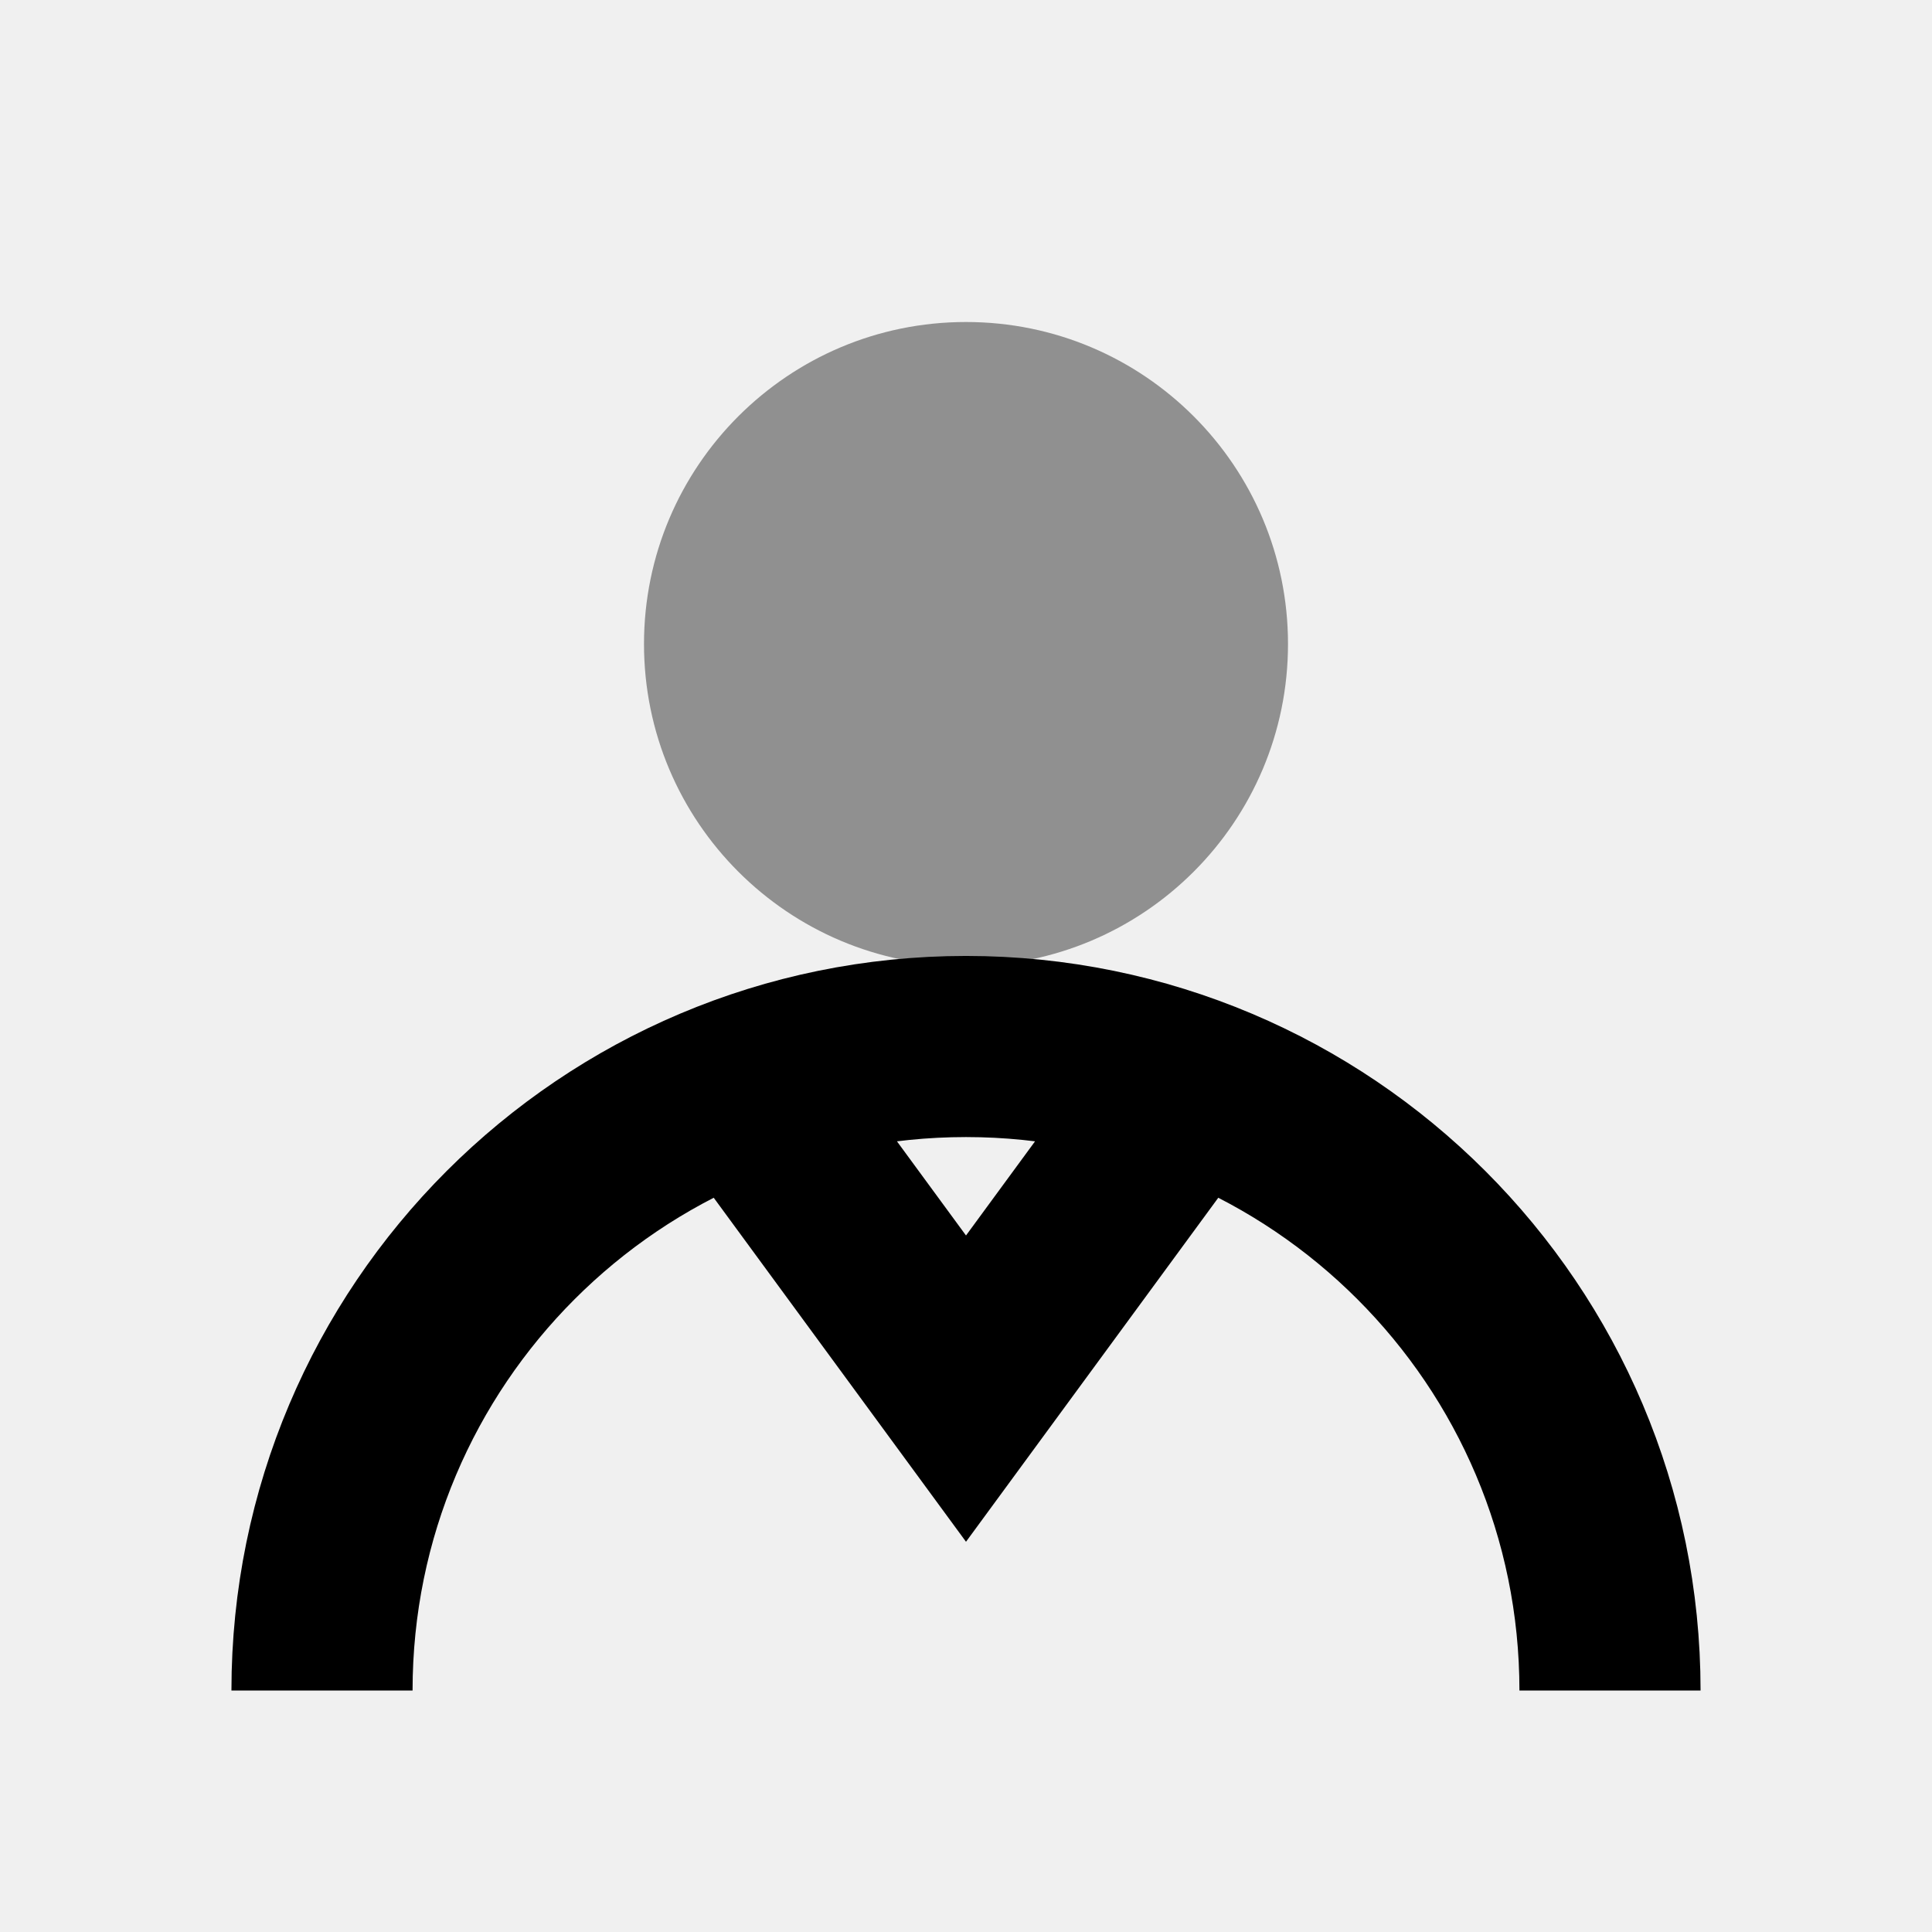
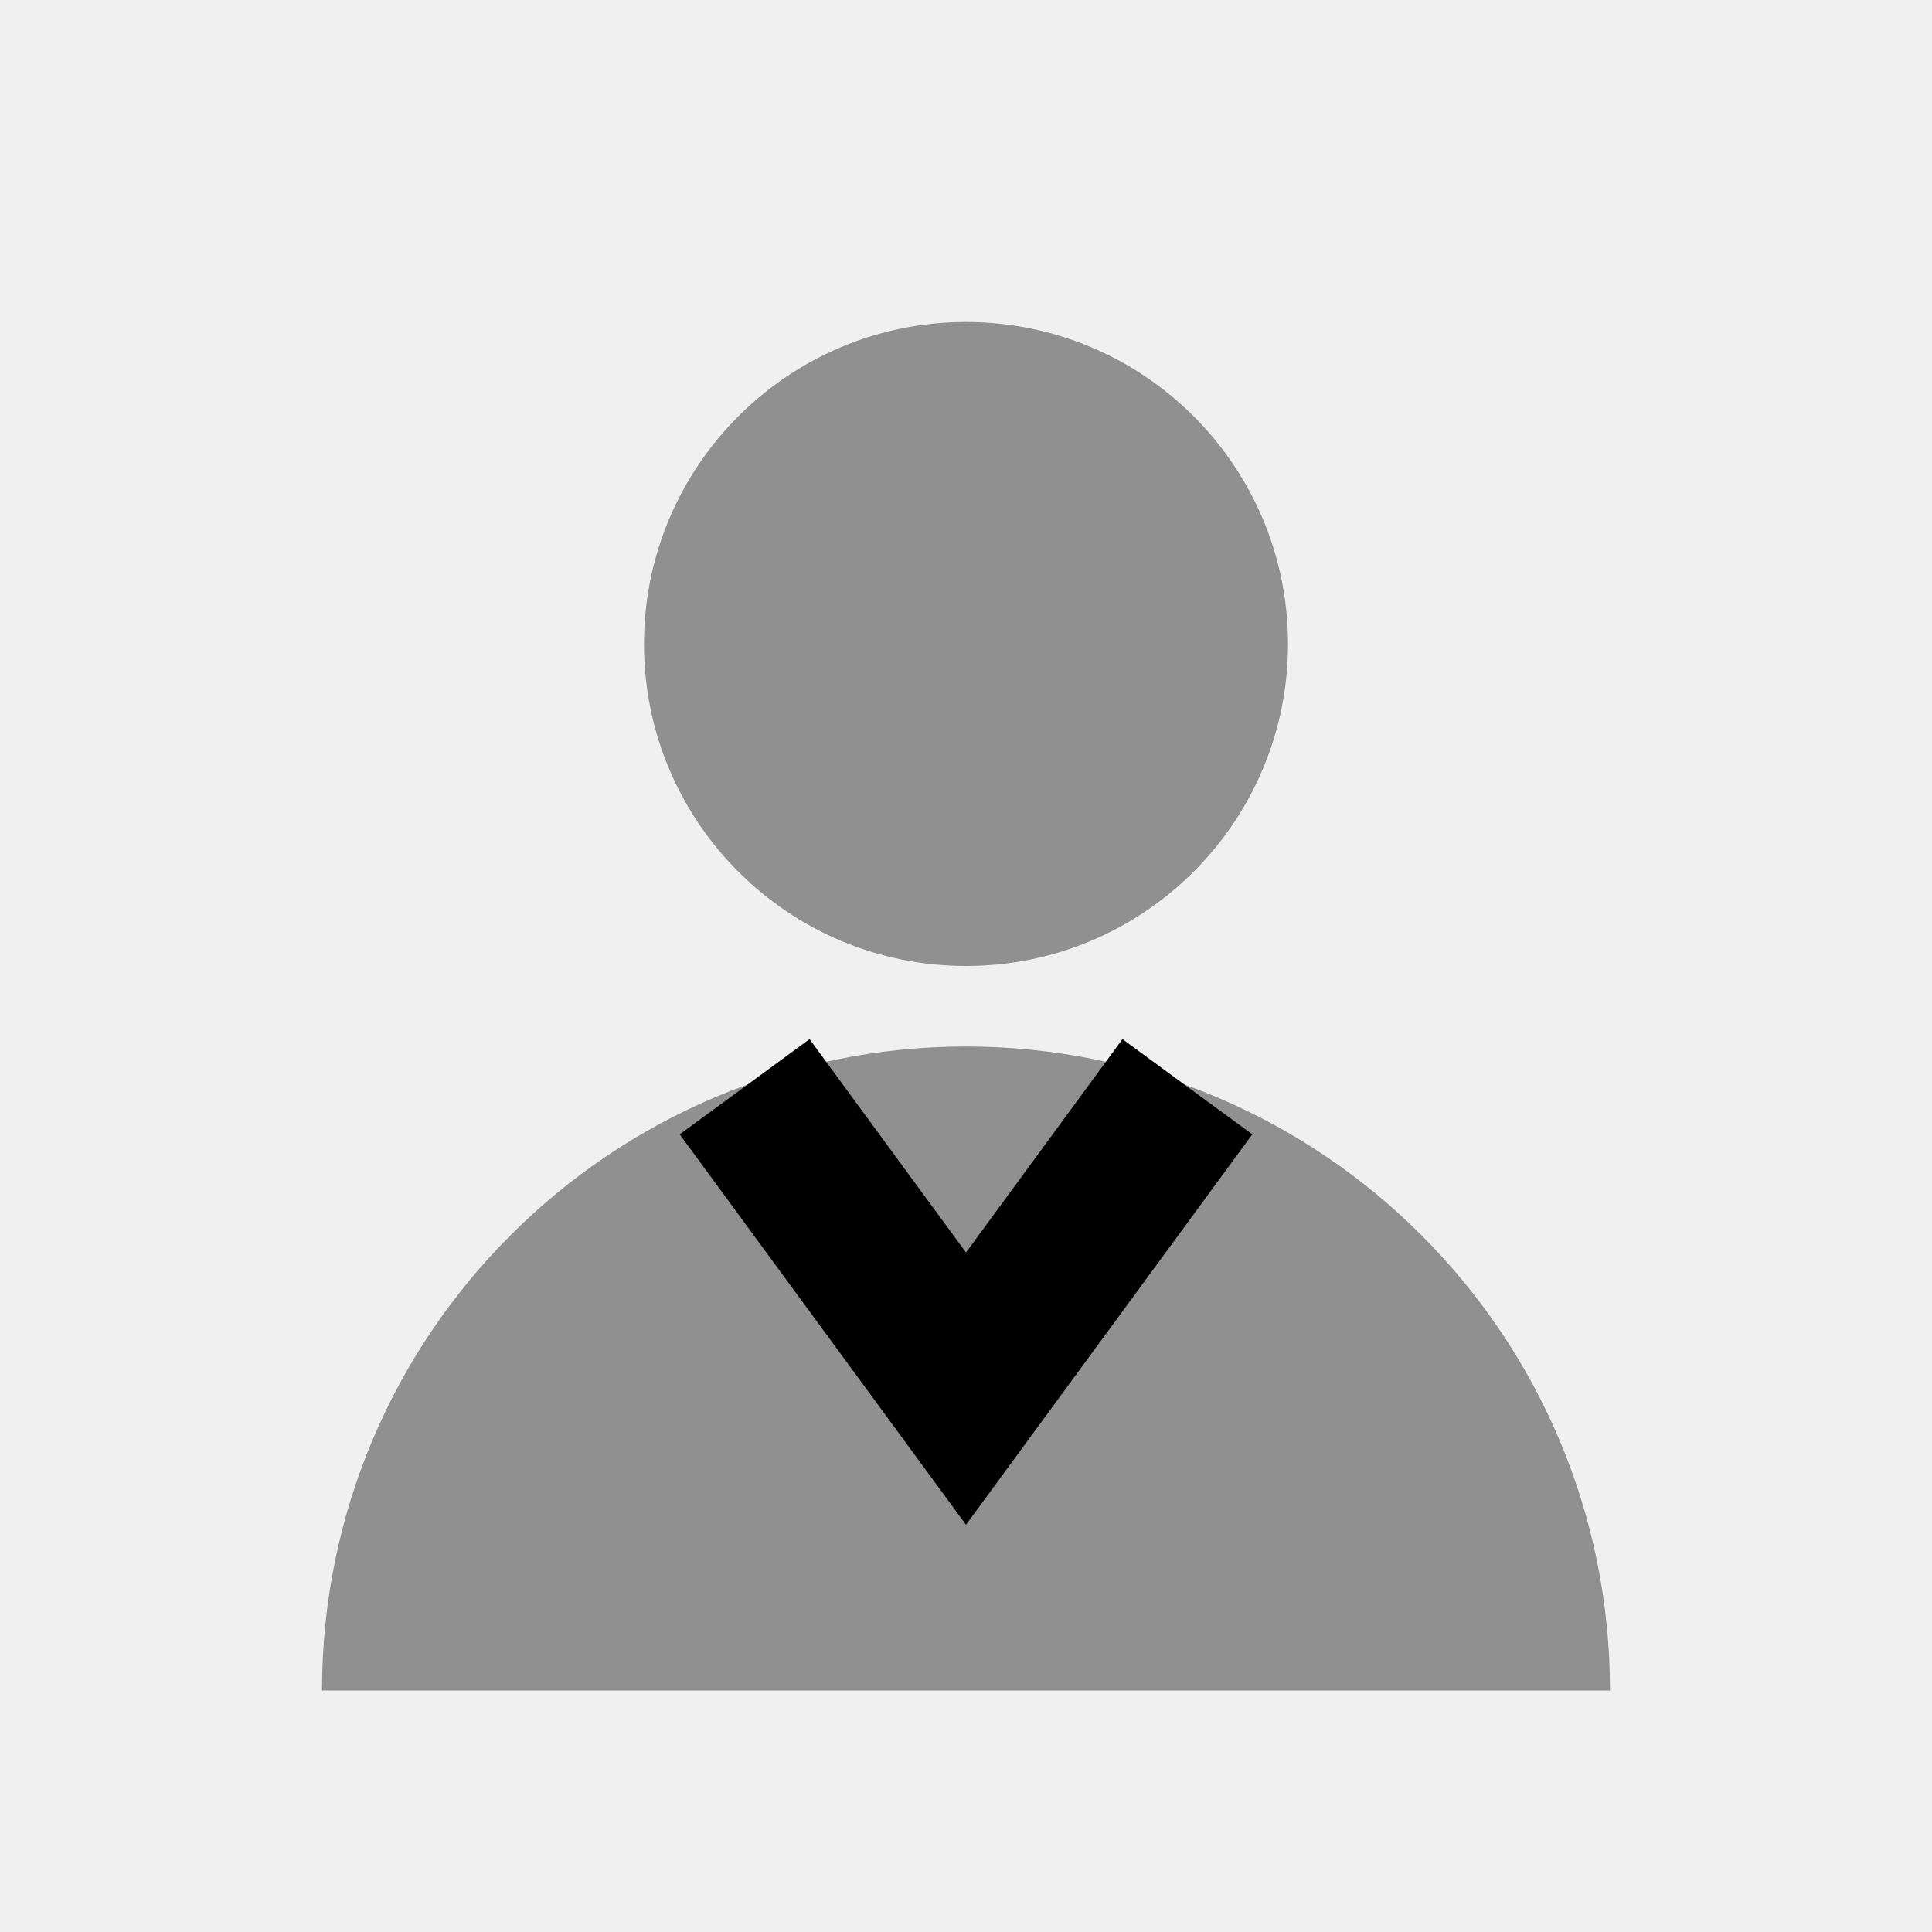
<svg xmlns="http://www.w3.org/2000/svg" viewBox="0 0 24 24" fill="currentColor" fill-rule="evenodd">
+   <mask id="ff-user-vneck-b">
+     <path d="M0 0h24v24H0z" fill="#fff" />
+     <path d="M8 8a4 4 0 1 0 8 0a4 4 0 1 0 -8 0z" fill="#000" stroke="#000" stroke-width="1.6" stroke-linejoin="miter" />
+   </mask>
  <g class="ff-secondary" opacity=".4">
+     <g mask="url(#ff-user-vneck-b)">
+       <path d="M4 21a8 8 0 0 1 16 0z" />
+     </g>
    <path d="M8 8a4 4 0 1 0 8 0a4 4 0 1 0 -8 0z" />
  </g>
  <g class="ff-primary">
-     <path fill="none" stroke="currentColor" stroke-width="2.25" stroke-linecap="butt" stroke-linejoin="miter" d="M4 21a8 8 0 0 1 16 0M9.25 13.5L12 17.25l2.75-3.75" />
+     <path fill="none" stroke="currentColor" stroke-width="2" stroke-linecap="butt" stroke-linejoin="miter" d="M9.25 13.5L12 17.25l2.75-3.75" />
  </g>
</svg>
